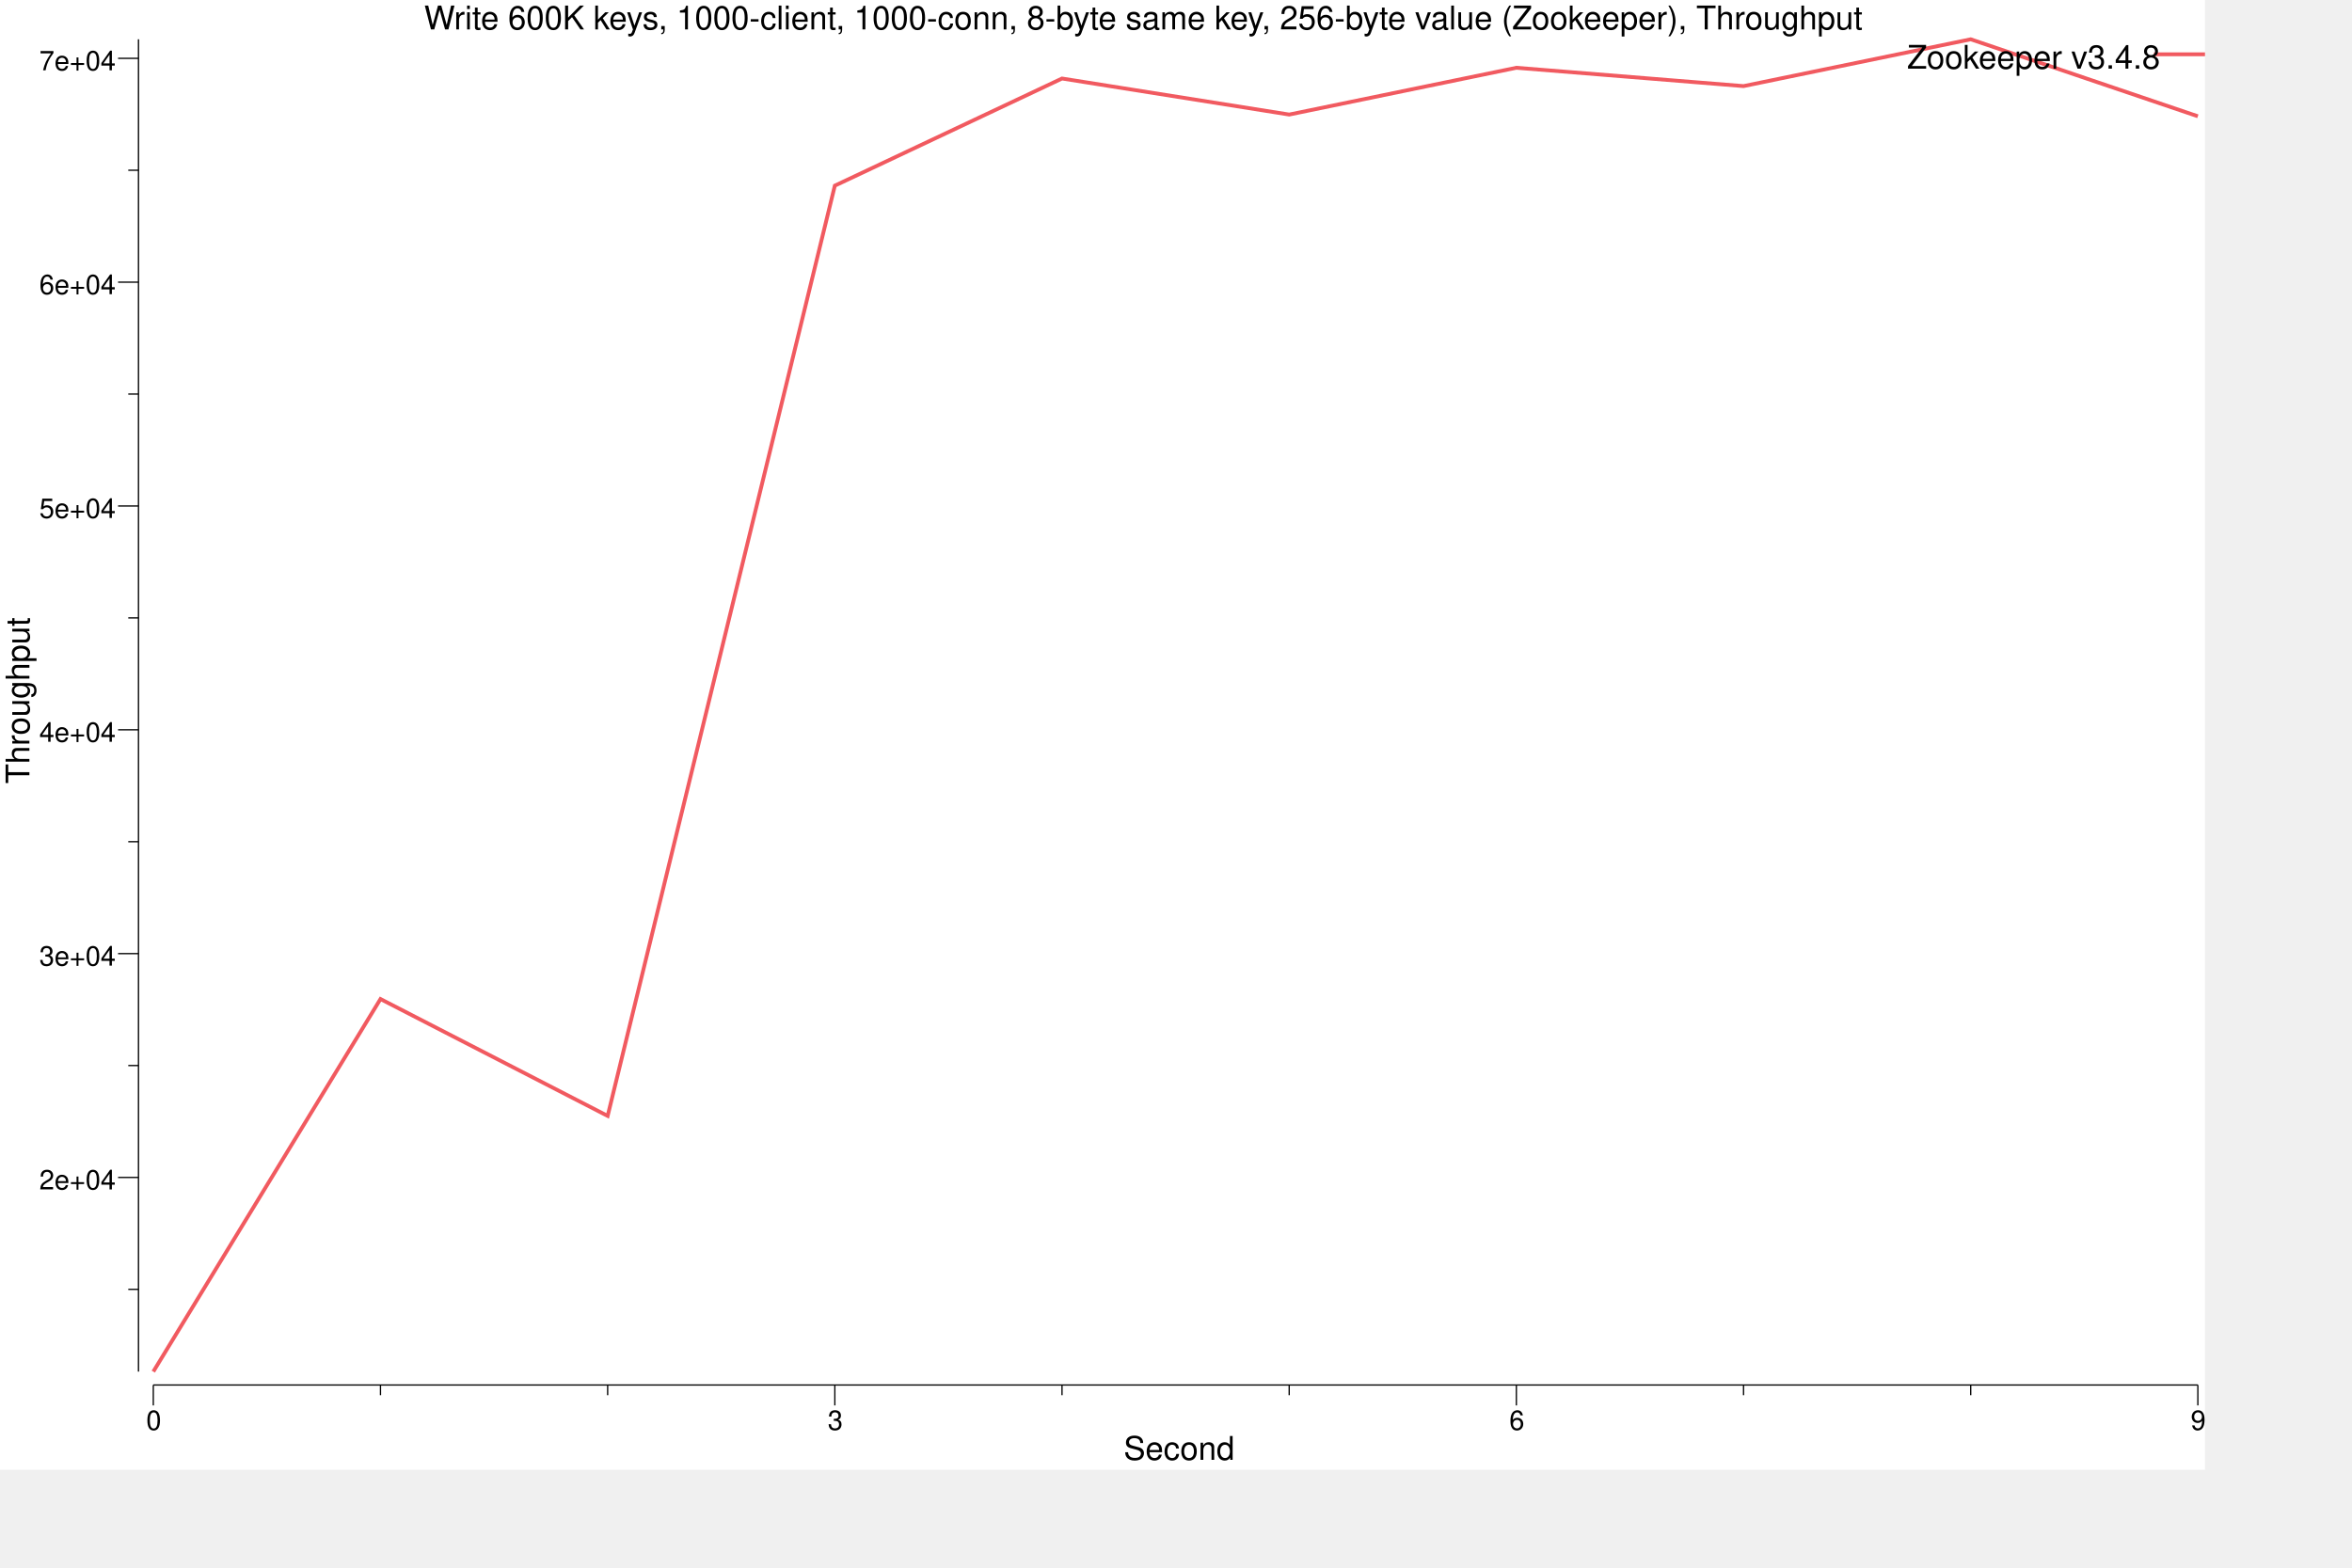
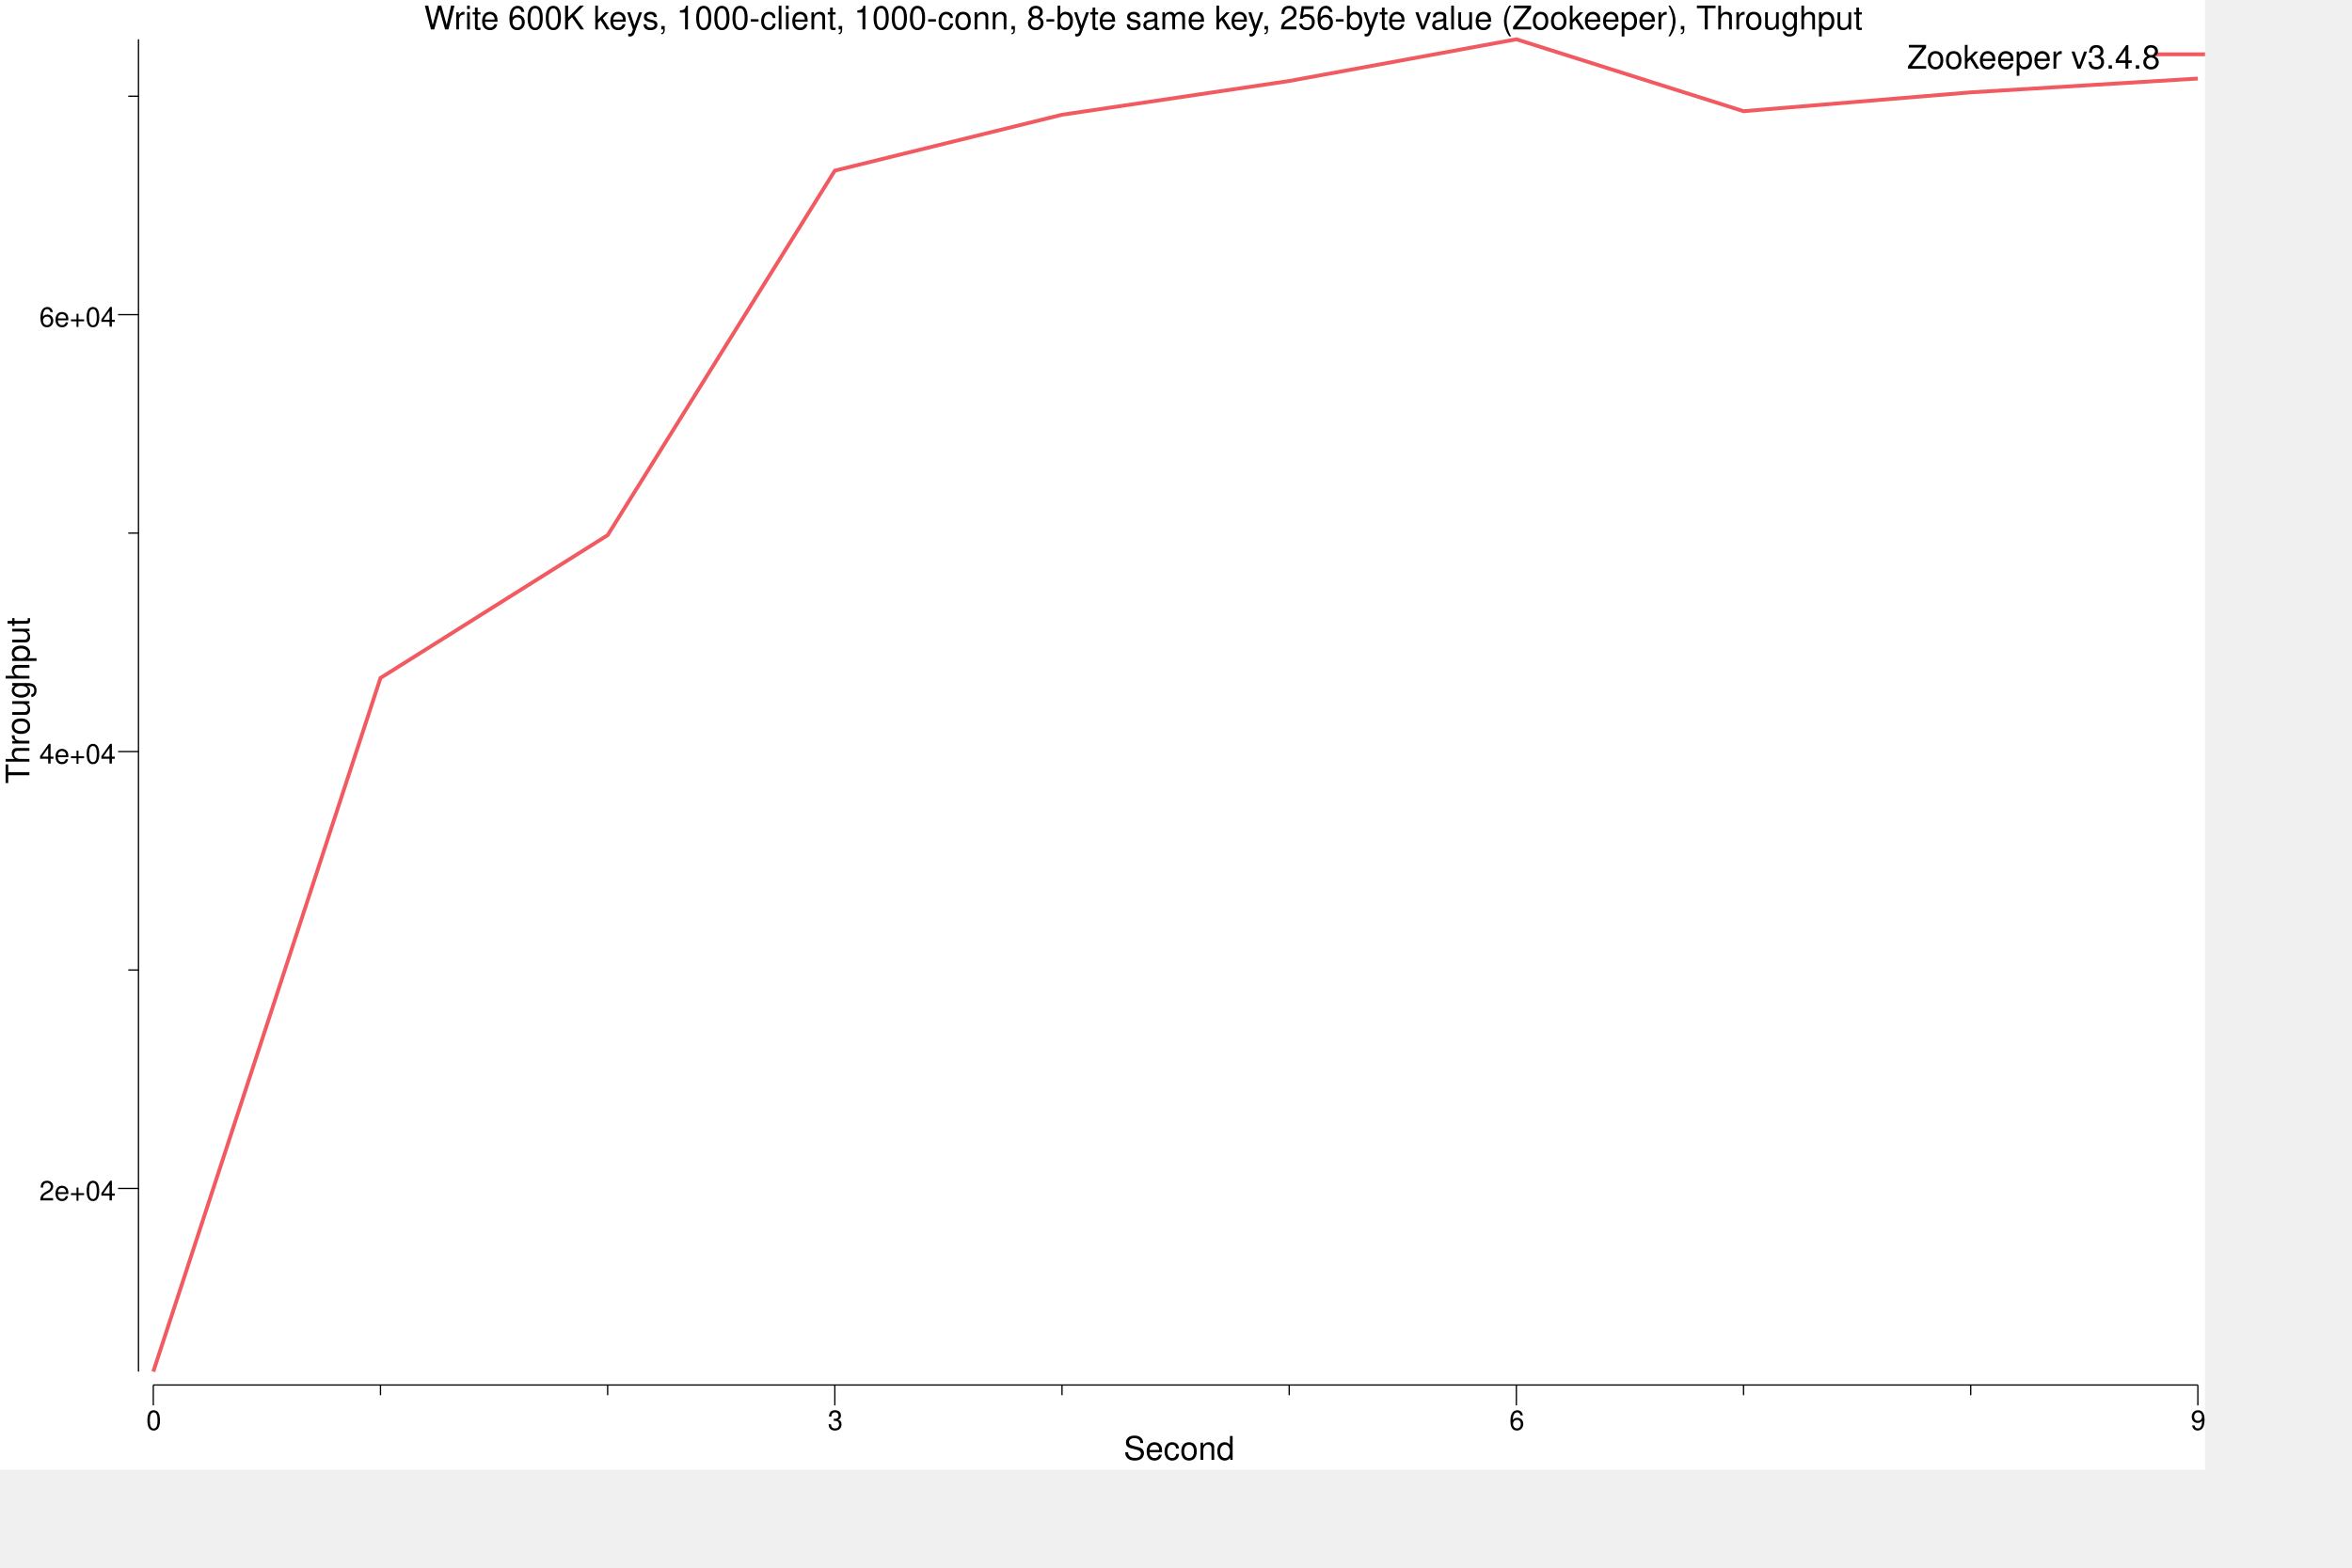
<svg xmlns="http://www.w3.org/2000/svg" width="12in" height="8in">
  <g transform="scale(1, -1) translate(0, -720)">
    <path d="M0,0L1080,0L1080,720L0,720Z" style="fill:#FFFFFF" />
    <text x="207.73" y="-705.6" transform="scale(1, -1)" style="font-family:Helvetica;font-weight:normal;font-style:normal;font-size:12pt">Write 600K keys, 1000-client, 1000-conn, 8-byte same key, 256-byte value (Zookeeper), Throughput</text>
    <text x="550.37" y="-4.849" transform="scale(1, -1)" style="font-family:Helvetica;font-weight:normal;font-style:normal;font-size:12pt">Second</text>
    <text x="71.609" y="-19.498" transform="scale(1, -1)" style="font-family:Helvetica;font-weight:normal;font-style:normal;font-size:10pt">0</text>
    <text x="405.42" y="-19.498" transform="scale(1, -1)" style="font-family:Helvetica;font-weight:normal;font-style:normal;font-size:10pt">3</text>
    <text x="739.24" y="-19.498" transform="scale(1, -1)" style="font-family:Helvetica;font-weight:normal;font-style:normal;font-size:10pt">6</text>
    <text x="1073" y="-19.498" transform="scale(1, -1)" style="font-family:Helvetica;font-weight:normal;font-style:normal;font-size:10pt">9</text>
    <path d="M75.085,31.498L75.085,41.498" style="fill:none;stroke:#000000;stroke-width:0.625" />
    <path d="M408.9,31.498L408.9,41.498" style="fill:none;stroke:#000000;stroke-width:0.625" />
    <path d="M742.71,31.498L742.71,41.498" style="fill:none;stroke:#000000;stroke-width:0.625" />
    <path d="M1076.5,31.498L1076.5,41.498" style="fill:none;stroke:#000000;stroke-width:0.625" />
    <path d="M186.36,36.498L186.36,41.498" style="fill:none;stroke:#000000;stroke-width:0.625" />
    <path d="M297.63,36.498L297.63,41.498" style="fill:none;stroke:#000000;stroke-width:0.625" />
    <path d="M520.17,36.498L520.17,41.498" style="fill:none;stroke:#000000;stroke-width:0.625" />
    <path d="M631.44,36.498L631.44,41.498" style="fill:none;stroke:#000000;stroke-width:0.625" />
    <path d="M853.98,36.498L853.98,41.498" style="fill:none;stroke:#000000;stroke-width:0.625" />
    <path d="M965.25,36.498L965.25,41.498" style="fill:none;stroke:#000000;stroke-width:0.625" />
    <path d="M75.085,41.498L1076.5,41.498" style="fill:none;stroke:#000000;stroke-width:0.625" />
    <g transform="rotate(90)">
      <text x="336.05" y="14.399" transform="scale(1, -1)" style="font-family:Helvetica;font-weight:normal;font-style:normal;font-size:12pt">Throughput</text>
    </g>
-     <text x="19.248" y="-137.31" transform="scale(1, -1)" style="font-family:Helvetica;font-weight:normal;font-style:normal;font-size:10pt">2e+04</text>
-     <text x="19.248" y="-246.95" transform="scale(1, -1)" style="font-family:Helvetica;font-weight:normal;font-style:normal;font-size:10pt">3e+04</text>
-     <text x="19.248" y="-356.6" transform="scale(1, -1)" style="font-family:Helvetica;font-weight:normal;font-style:normal;font-size:10pt">4e+04</text>
-     <text x="19.248" y="-466.25" transform="scale(1, -1)" style="font-family:Helvetica;font-weight:normal;font-style:normal;font-size:10pt">5e+04</text>
-     <text x="19.248" y="-575.9" transform="scale(1, -1)" style="font-family:Helvetica;font-weight:normal;font-style:normal;font-size:10pt">6e+04</text>
-     <text x="19.248" y="-685.55" transform="scale(1, -1)" style="font-family:Helvetica;font-weight:normal;font-style:normal;font-size:10pt">7e+04</text>
-     <path d="M57.828,143.18L67.828,143.18" style="fill:none;stroke:#000000;stroke-width:0.625" />
-     <path d="M57.828,252.83L67.828,252.83" style="fill:none;stroke:#000000;stroke-width:0.625" />
-     <path d="M57.828,362.48L67.828,362.48" style="fill:none;stroke:#000000;stroke-width:0.625" />
-     <path d="M57.828,472.12L67.828,472.12" style="fill:none;stroke:#000000;stroke-width:0.625" />
-     <path d="M57.828,581.77L67.828,581.77" style="fill:none;stroke:#000000;stroke-width:0.625" />
-     <path d="M57.828,691.42L67.828,691.42" style="fill:none;stroke:#000000;stroke-width:0.625" />
-     <path d="M62.828,88.356L67.828,88.356" style="fill:none;stroke:#000000;stroke-width:0.625" />
-     <path d="M62.828,198L67.828,198" style="fill:none;stroke:#000000;stroke-width:0.625" />
-     <path d="M62.828,307.65L67.828,307.65" style="fill:none;stroke:#000000;stroke-width:0.625" />
-     <path d="M62.828,417.3L67.828,417.3" style="fill:none;stroke:#000000;stroke-width:0.625" />
-     <path d="M62.828,526.95L67.828,526.95" style="fill:none;stroke:#000000;stroke-width:0.625" />
-     <path d="M62.828,636.6L67.828,636.6" style="fill:none;stroke:#000000;stroke-width:0.625" />
+     <text x="19.248" y="-131.92" transform="scale(1, -1)" style="font-family:Helvetica;font-weight:normal;font-style:normal;font-size:10pt">2e+04</text>
+     <text x="19.248" y="-345.95" transform="scale(1, -1)" style="font-family:Helvetica;font-weight:normal;font-style:normal;font-size:10pt">4e+04</text>
+     <text x="19.248" y="-559.97" transform="scale(1, -1)" style="font-family:Helvetica;font-weight:normal;font-style:normal;font-size:10pt">6e+04</text>
+     <path d="M57.828,137.79L67.828,137.79" style="fill:none;stroke:#000000;stroke-width:0.625" />
+     <path d="M57.828,351.82L67.828,351.82" style="fill:none;stroke:#000000;stroke-width:0.625" />
+     <path d="M57.828,565.85L67.828,565.85" style="fill:none;stroke:#000000;stroke-width:0.625" />
+     <path d="M62.828,244.81L67.828,244.81" style="fill:none;stroke:#000000;stroke-width:0.625" />
+     <path d="M62.828,458.84L67.828,458.84" style="fill:none;stroke:#000000;stroke-width:0.625" />
+     <path d="M62.828,672.86L67.828,672.86" style="fill:none;stroke:#000000;stroke-width:0.625" />
    <path d="M67.828,48.06L67.828,700.75" style="fill:none;stroke:#000000;stroke-width:0.625" />
-     <path d="M75.085,48.06L186.36,230.58L297.63,173.32L408.9,629.05L520.17,681.54L631.44,663.88L742.71,686.8L853.98,677.82L965.25,700.75L1076.5,663.04" style="fill:none;stroke:#F15A60;stroke-width:1.875" />
+     <path d="M75.085,48.06L186.36,387.86L297.63,457.83L408.9,636.41L520.17,663.79L631.44,680.32L742.71,700.75L853.98,665.53L965.25,674.76L1076.5,681.52" style="fill:none;stroke:#F15A60;stroke-width:1.875" />
    <path d="M1055,693.4L1080,693.4" style="fill:none;stroke:#F15A60;stroke-width:1.875" />
    <text x="934.09" y="-686.35" transform="scale(1, -1)" style="font-family:Helvetica;font-weight:normal;font-style:normal;font-size:12pt">Zookeeper v3.4.8</text>
  </g>
</svg>
